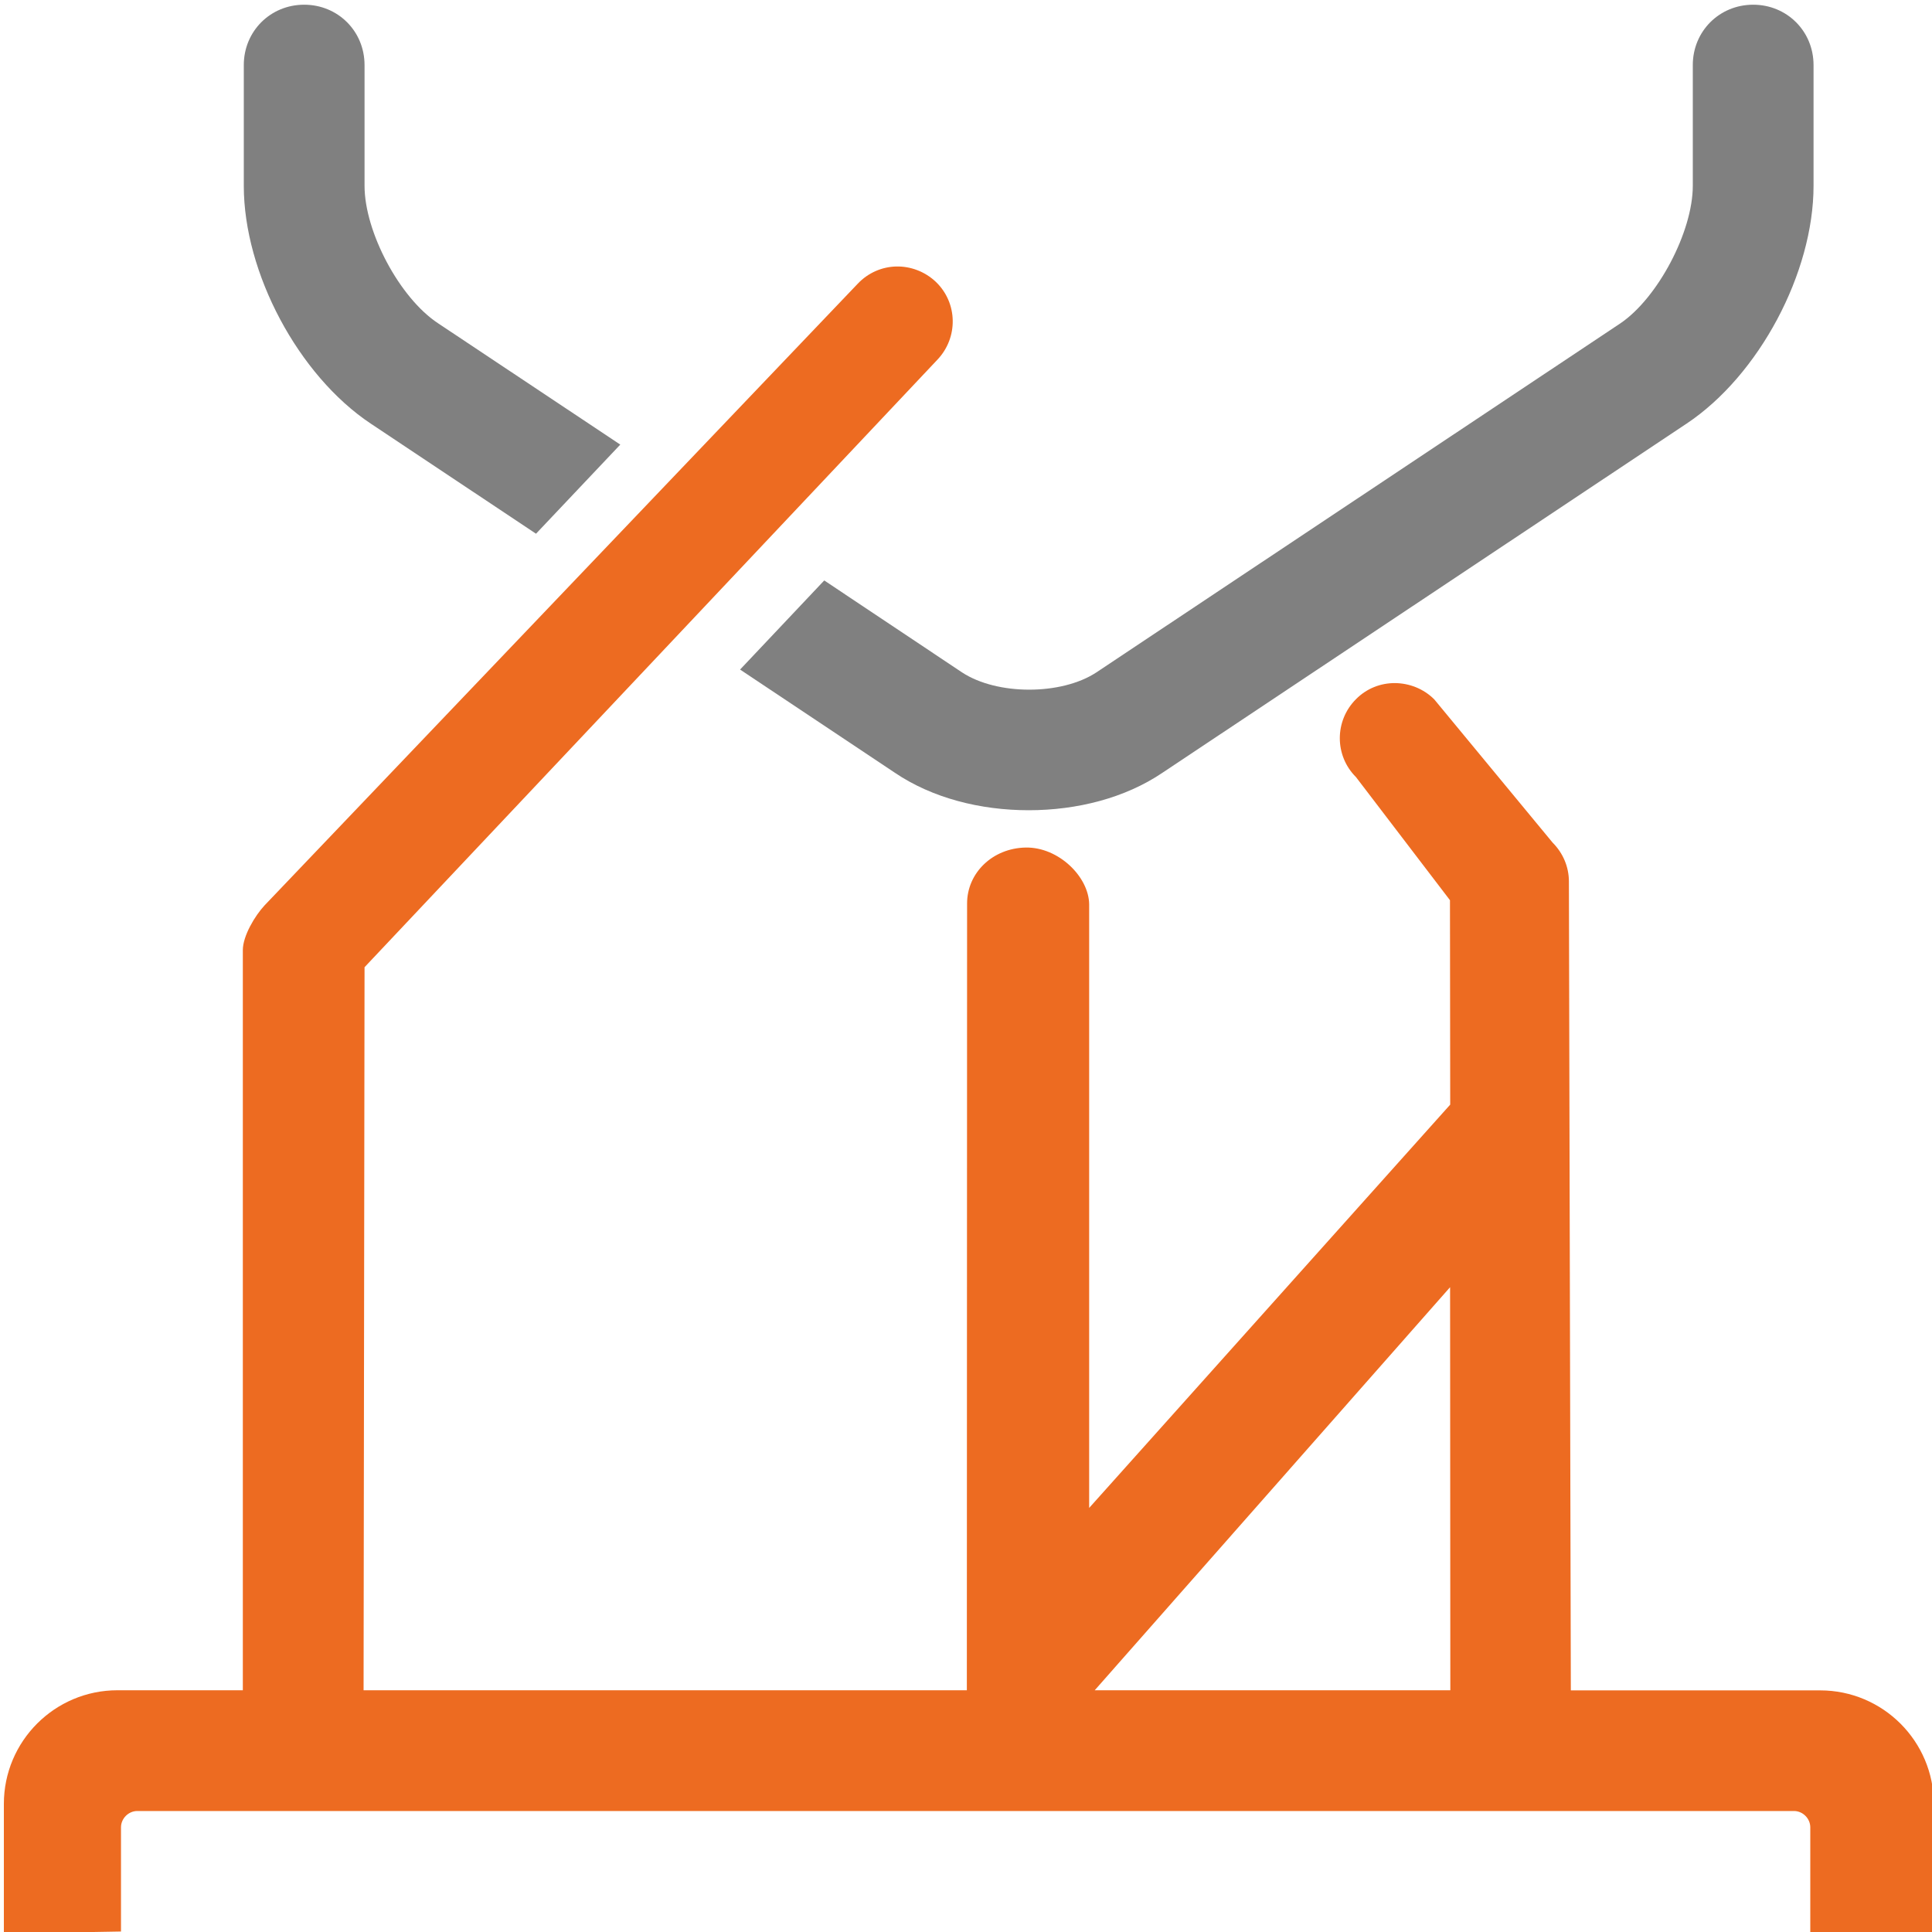
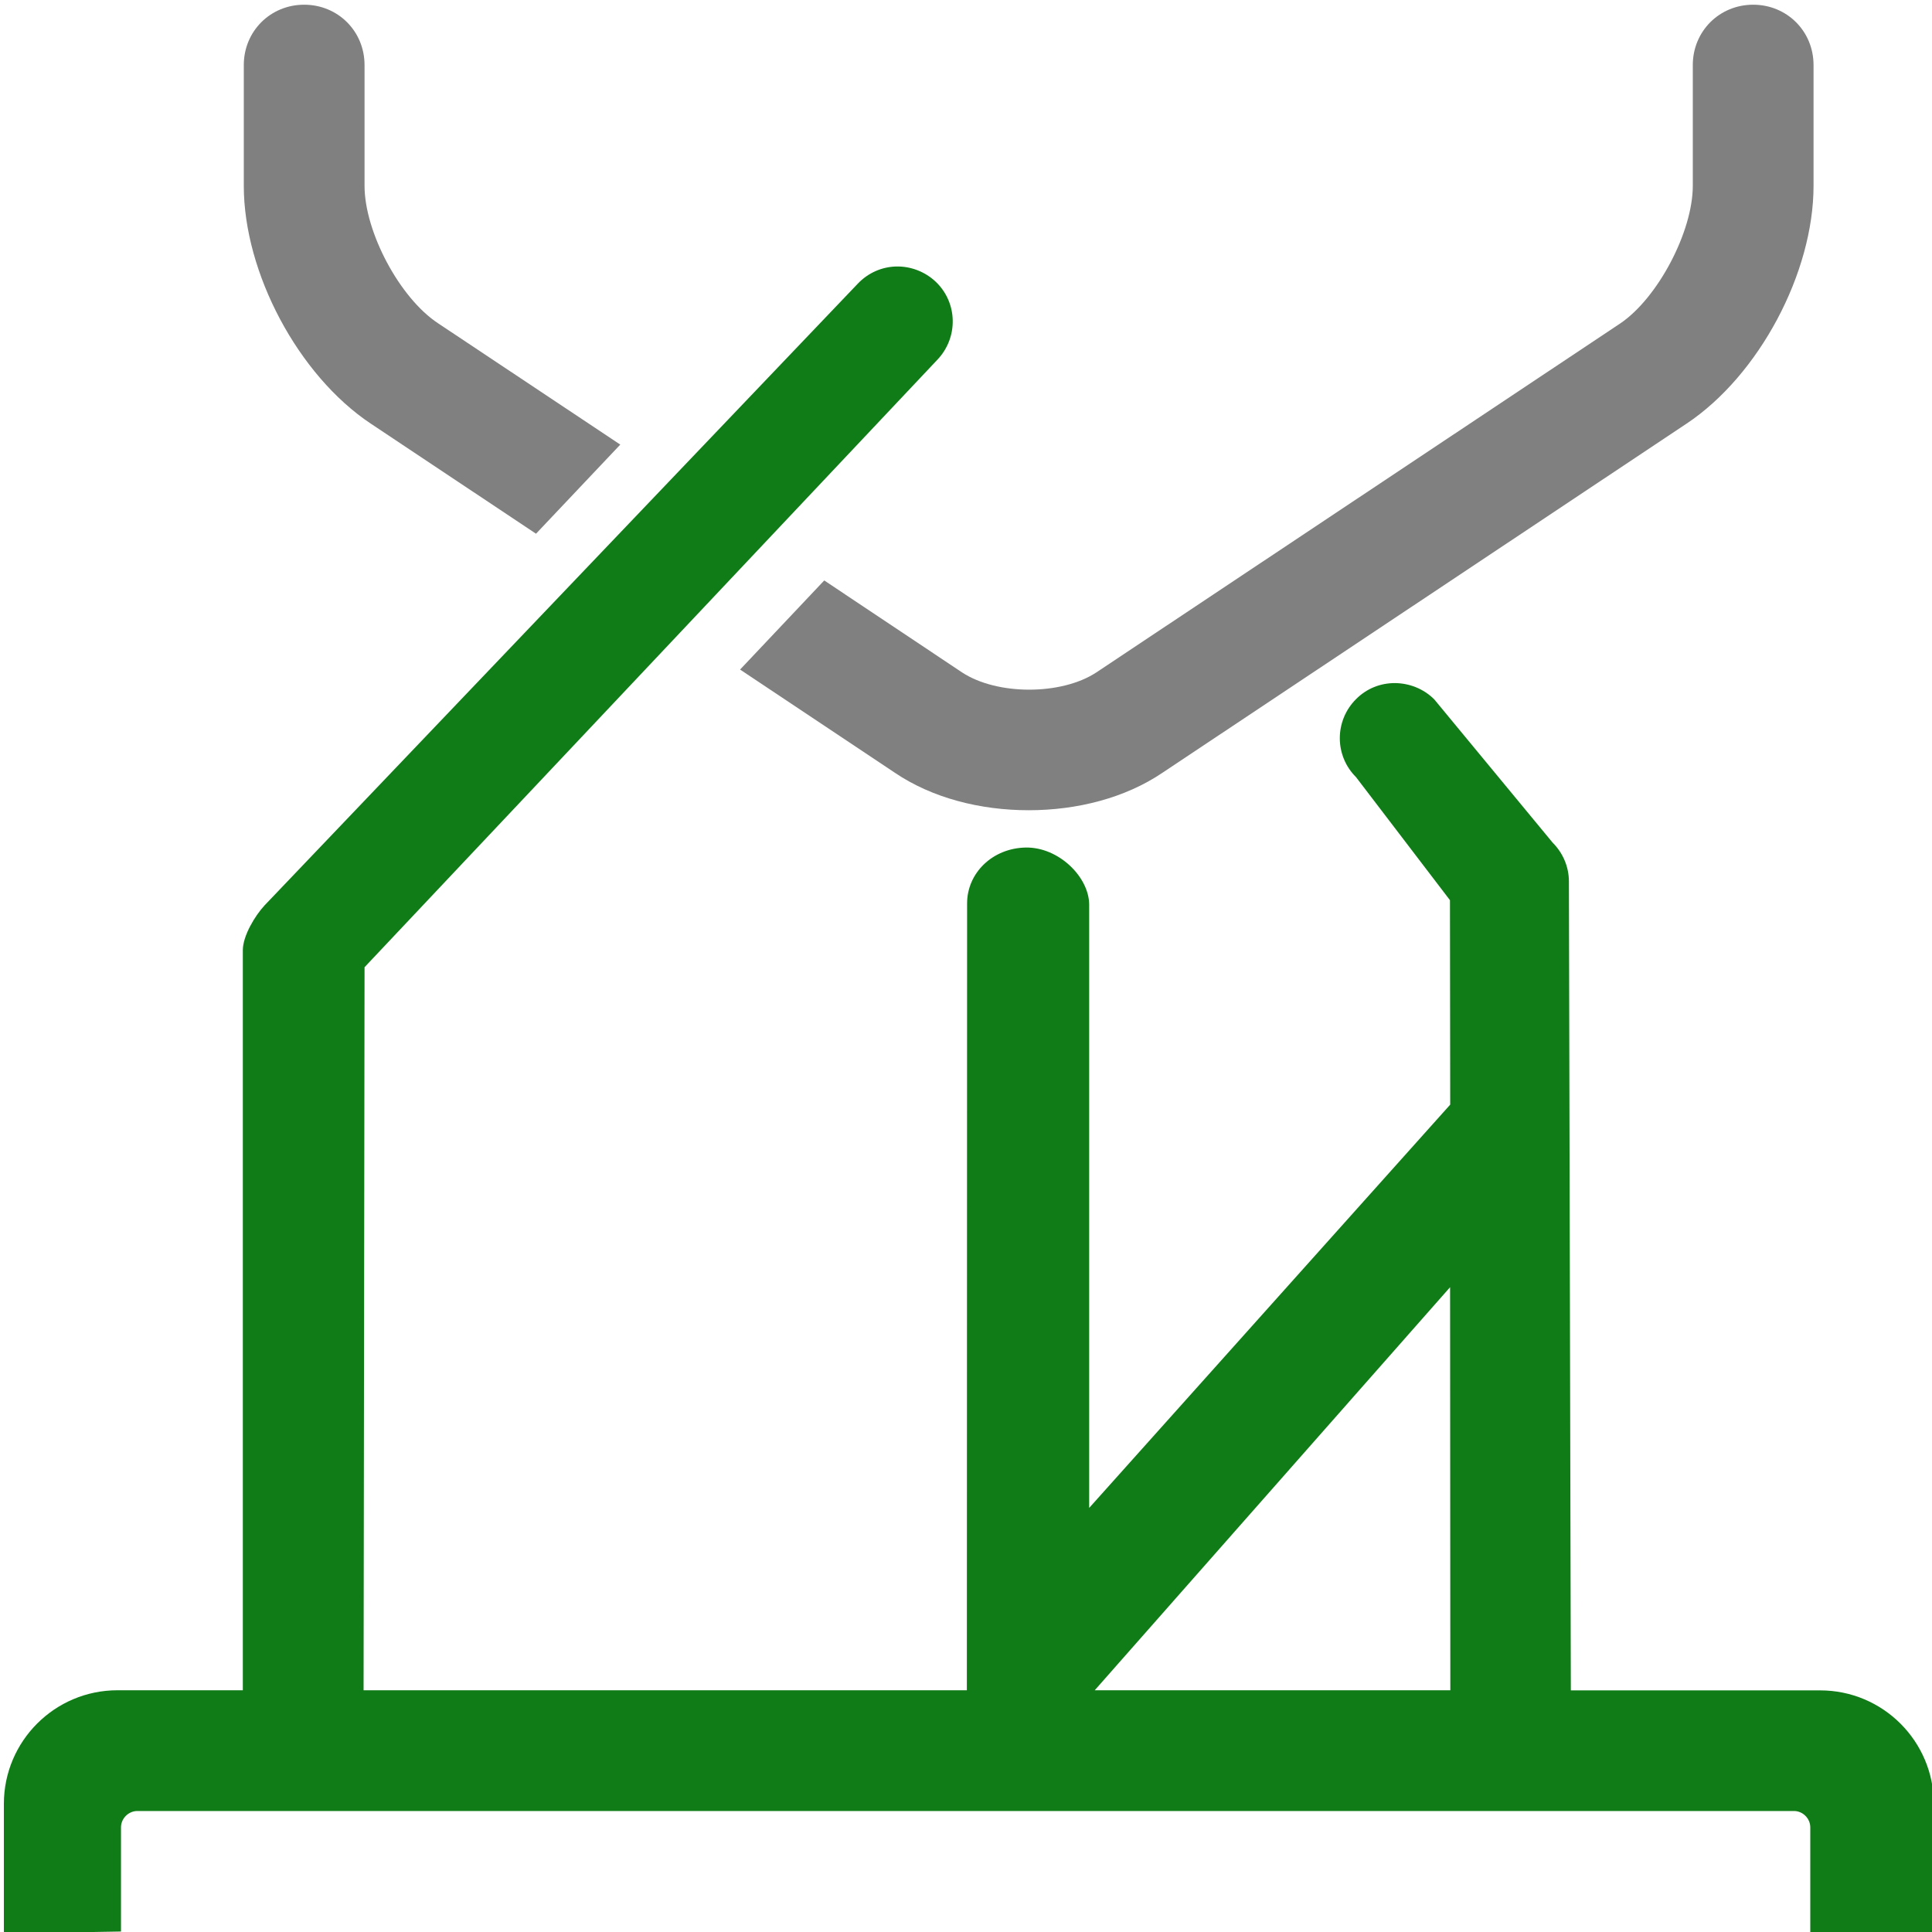
<svg xmlns="http://www.w3.org/2000/svg" viewBox="0 0 16 16" width="16px" height="16px" version="1.1" id="svg6" xml:space="preserve">
  <defs id="defs10">
	
	
	
	
	
	
	
	
	
	

		
	
		
	
		
	
		
	
		
	
	
	

		
	</defs>
-   <path id="path245" style="fill:#ed6b21;fill-opacity:1;stroke-width:5.032" d="M 1,13.998 H 0.973 c -0.52,0 -0.941,0.422 -0.941,0.941 v 1.074 L 1.002,15.996 V 15.133 c 0,-0.073 0.062,-0.135 0.135,-0.135 H 14.857 c 0.073,0 0.135,0.062 0.135,0.135 V 16 l 1.023,0.014 v -1.074 c 0,-0.52 -0.422,-0.941 -0.941,-0.941 h -2.065 l -0.016,-6.699 c 0,-0.121 -0.049,-0.236 -0.135,-0.322 L 11.878,5.792 c -0.09,-0.09 -0.209,-0.134 -0.326,-0.135 -0.117,-2.691e-4 -0.233,0.043 -0.322,0.133 -0.179,0.179 -0.179,0.468 0,0.646 l 0.778,1.019 0.002,1.693 -2.99,3.34 V 7.49 C 9.018,7.262 8.767,7.014 8.494,7.019 8.22,7.024 8.009,7.229 8.009,7.482 l -0.002,6.516 H 3.011 l 0.008,-5.988 4.744,-5.031 C 7.937,2.796 7.932,2.508 7.75,2.334 7.658,2.247 7.538,2.204 7.421,2.207 7.305,2.21 7.19,2.258 7.103,2.35 L 2.191,7.498 c -0.079,0.085 -0.18,0.252 -0.18,0.371 v 1.875 1.475 2.779 H 2 Z m 11.009,-3.338 0.002,3.338 H 9.066 Z" />
+   <path id="path245" style="fill:#107C18;fill-opacity:1;stroke-width:5.032" d="M 1,13.998 H 0.973 c -0.52,0 -0.941,0.422 -0.941,0.941 v 1.074 L 1.002,15.996 V 15.133 c 0,-0.073 0.062,-0.135 0.135,-0.135 H 14.857 c 0.073,0 0.135,0.062 0.135,0.135 V 16 l 1.023,0.014 v -1.074 c 0,-0.52 -0.422,-0.941 -0.941,-0.941 h -2.065 l -0.016,-6.699 c 0,-0.121 -0.049,-0.236 -0.135,-0.322 L 11.878,5.792 c -0.09,-0.09 -0.209,-0.134 -0.326,-0.135 -0.117,-2.691e-4 -0.233,0.043 -0.322,0.133 -0.179,0.179 -0.179,0.468 0,0.646 l 0.778,1.019 0.002,1.693 -2.99,3.34 V 7.49 C 9.018,7.262 8.767,7.014 8.494,7.019 8.22,7.024 8.009,7.229 8.009,7.482 l -0.002,6.516 H 3.011 l 0.008,-5.988 4.744,-5.031 C 7.937,2.796 7.932,2.508 7.75,2.334 7.658,2.247 7.538,2.204 7.421,2.207 7.305,2.21 7.19,2.258 7.103,2.35 L 2.191,7.498 c -0.079,0.085 -0.18,0.252 -0.18,0.371 v 1.875 1.475 2.779 H 2 Z m 11.009,-3.338 0.002,3.338 H 9.066 Z" />
  <path id="path181" d="m 2.519,0.039 c -0.28,0 -0.5,0.22 -0.5,0.5 v 1 c 0,0.72 0.451,1.569 1.051,1.969 L 4.439,4.42 5.137,3.682 3.629,2.678 C 3.309,2.468 3.019,1.919 3.019,1.539 v -1 c 0,-0.28 -0.22,-0.5 -0.5,-0.5 z m 12,0 c -0.28,0 -0.5,0.22 -0.5,0.5 v 1 c 0,0.38 -0.29,0.929 -0.6,1.139 l -4.34,2.891 c -0.29,0.19 -0.821,0.19 -1.111,0 L 6.826,4.807 6.129,5.545 l 1.281,0.854 c 0.31,0.21 0.709,0.311 1.109,0.311 0.4,0 0.799,-0.101 1.109,-0.311 l 4.34,-2.891 c 0.6,-0.4 1.051,-1.249 1.051,-1.969 v -1 c 0,-0.28 -0.22,-0.5 -0.5,-0.5 z" style="fill:#808080;fill-opacity:1" />
</svg>
